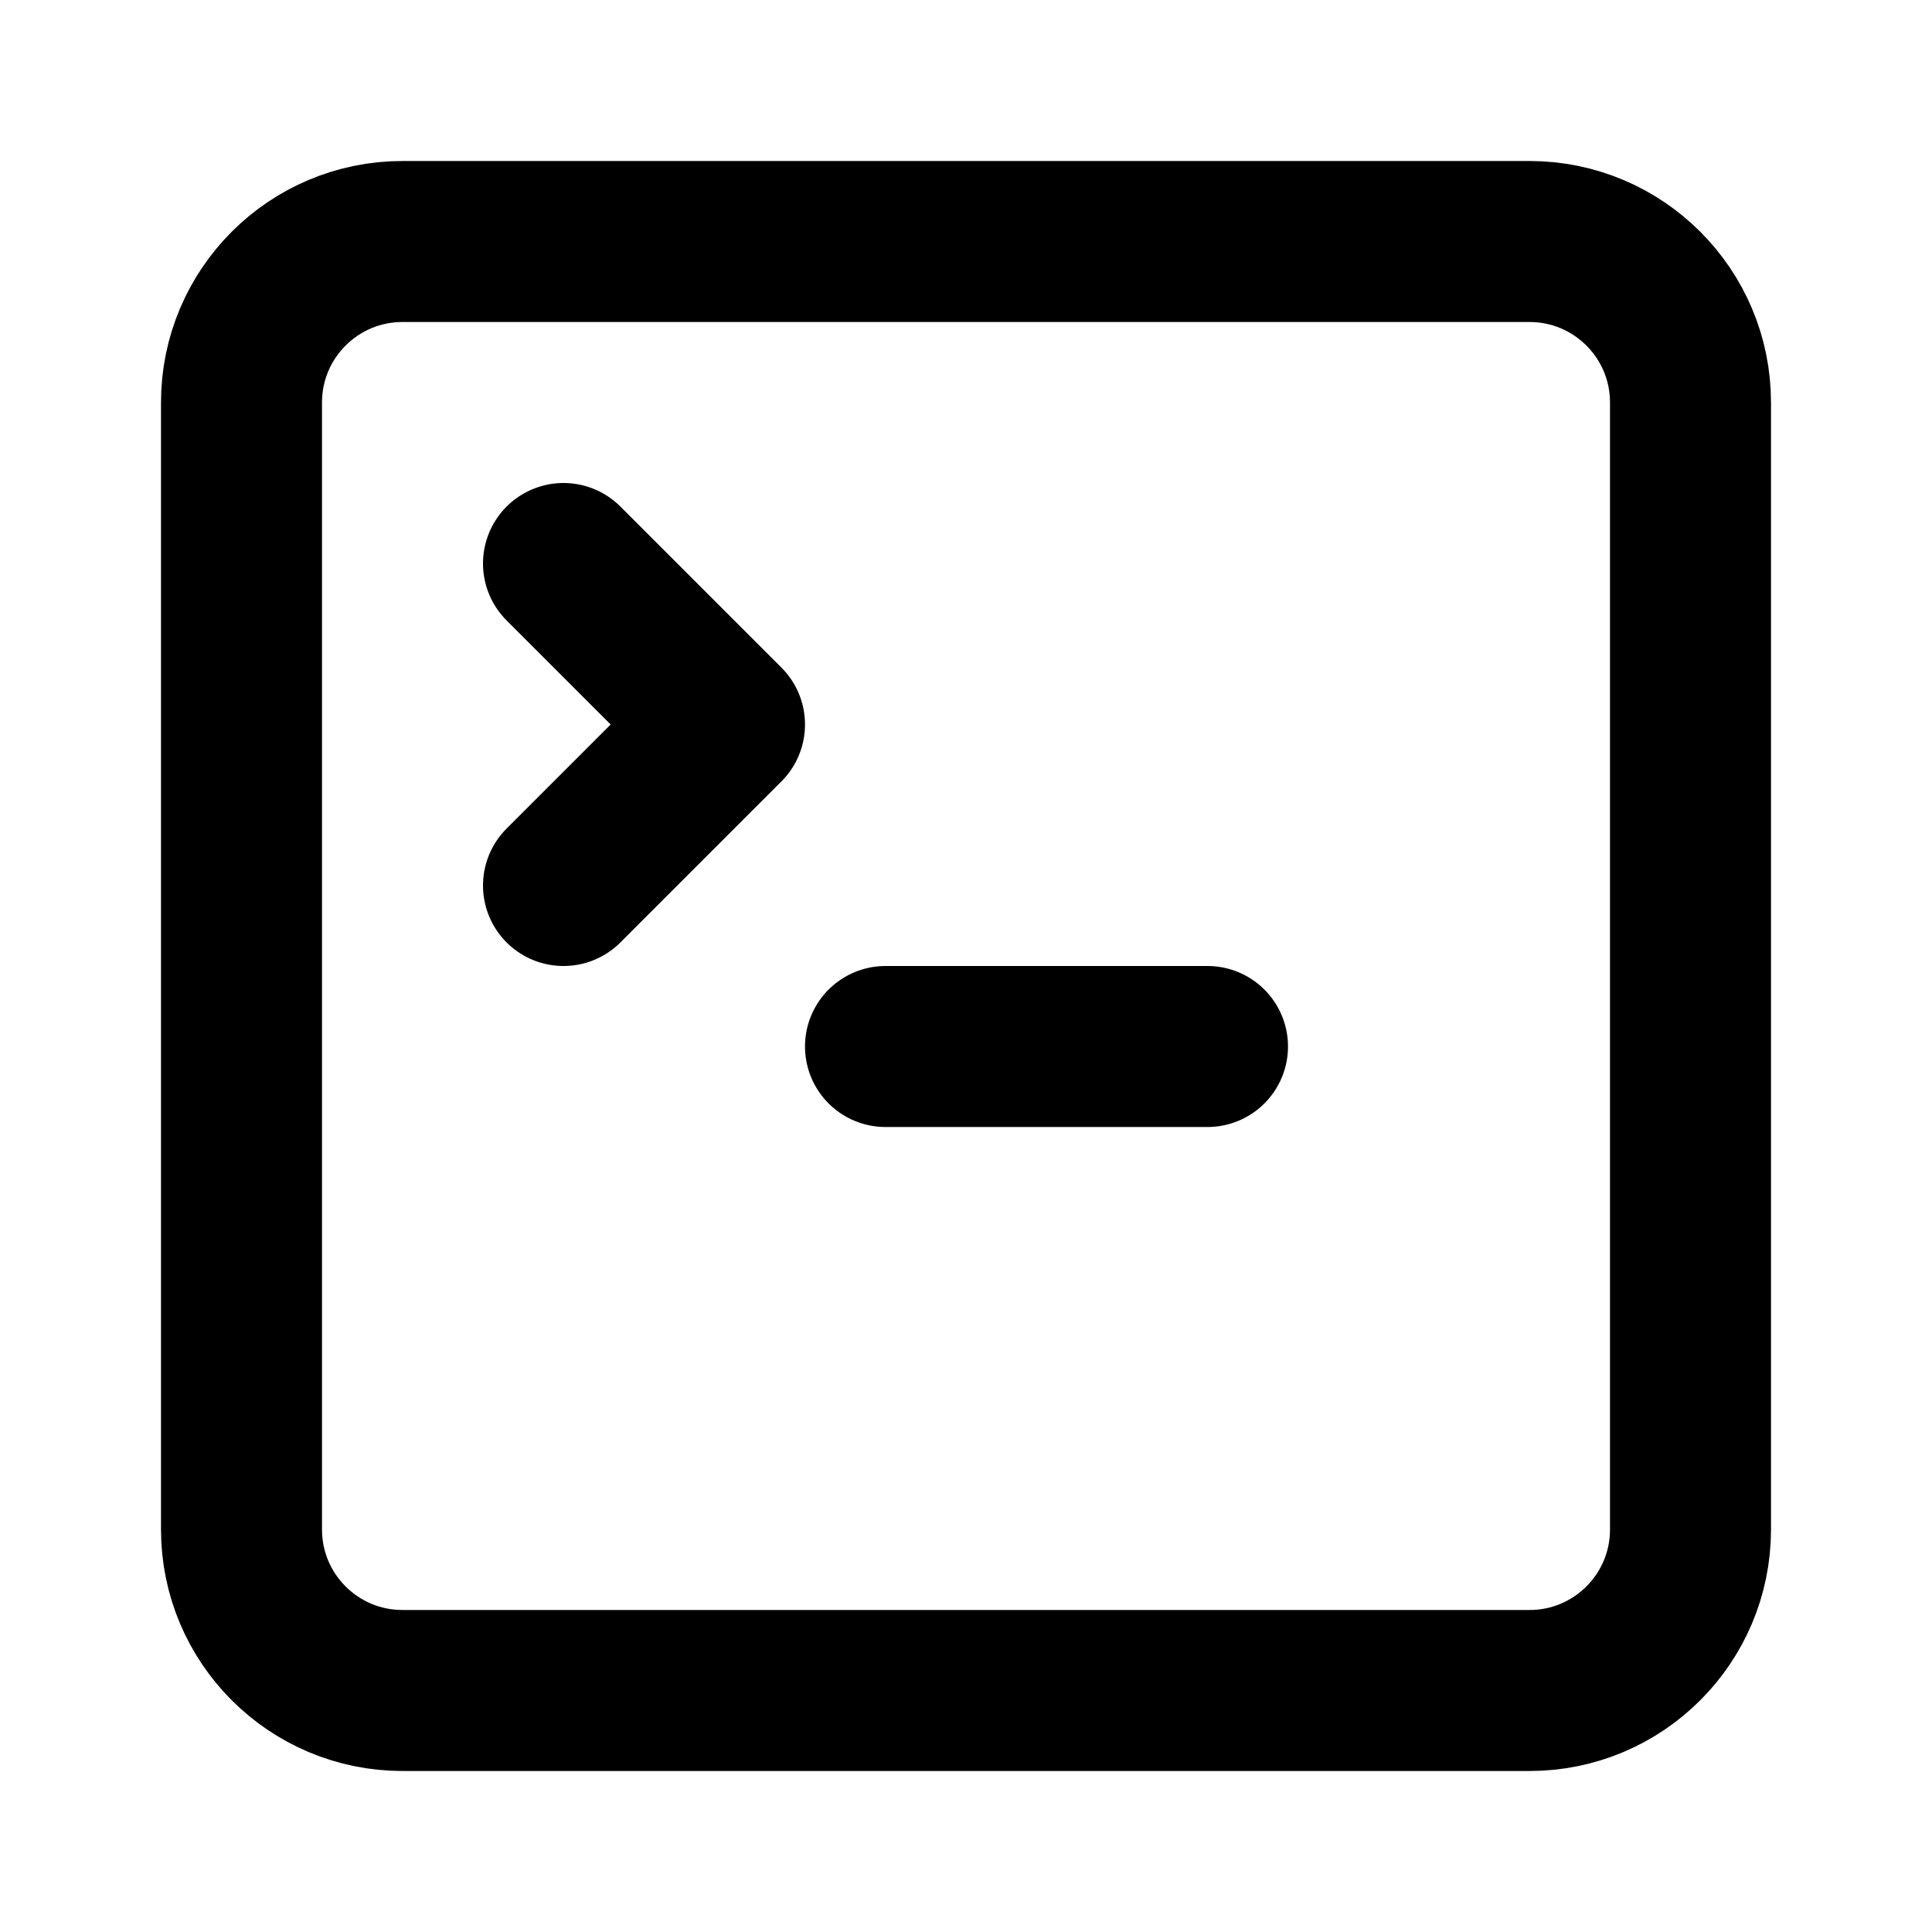
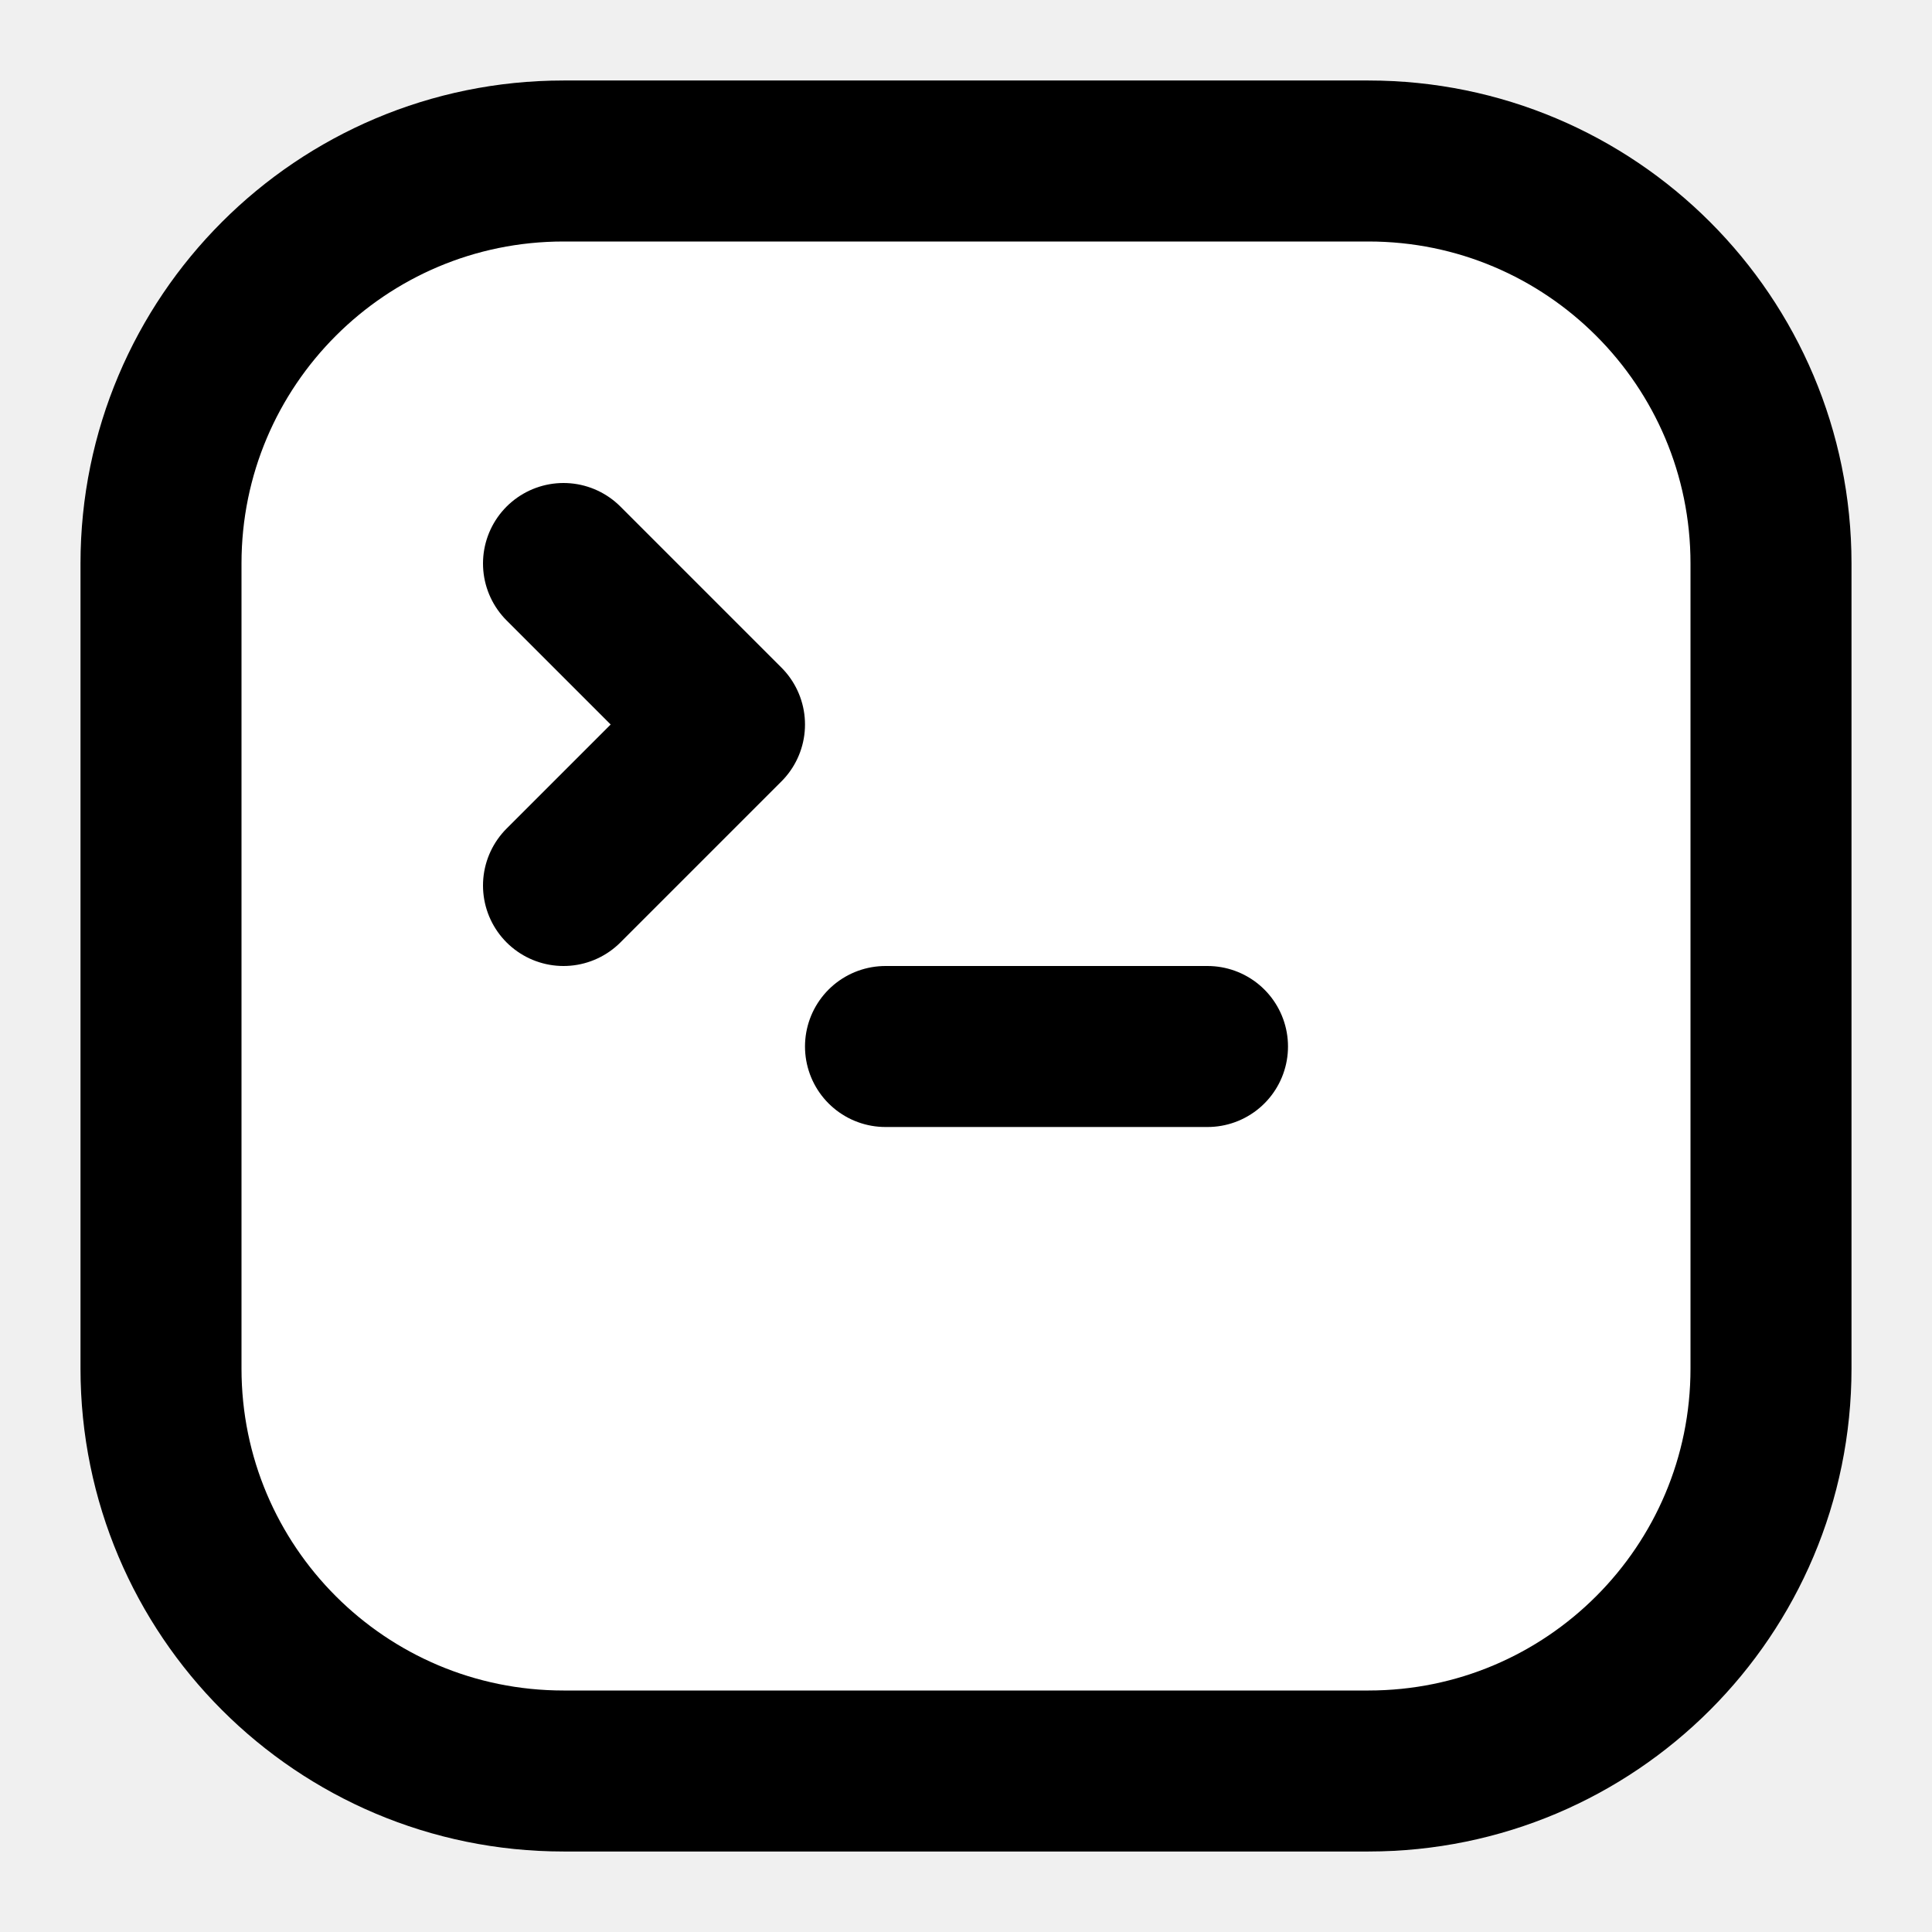
- <svg xmlns="http://www.w3.org/2000/svg" viewBox="0 0 24 24" role="img" aria-label="LC Log logo">
-   <rect width="24" height="24" fill="#ffffff" />
+ <svg xmlns="http://www.w3.org/2000/svg" viewBox="0 0 24 24" role="img" aria-label="LCTrack logo">
  <g fill="none" stroke="#000000" stroke-width="2" stroke-linecap="round" stroke-linejoin="round">
+     <rect x="2" y="2" width="20" height="20" rx="5" fill="#ffffff" />
    <path d="m7 11 2-2-2-2" />
    <path d="M11 13h4" />
-     <rect x="3" y="3" width="18" height="18" rx="2" />
  </g>
</svg>
